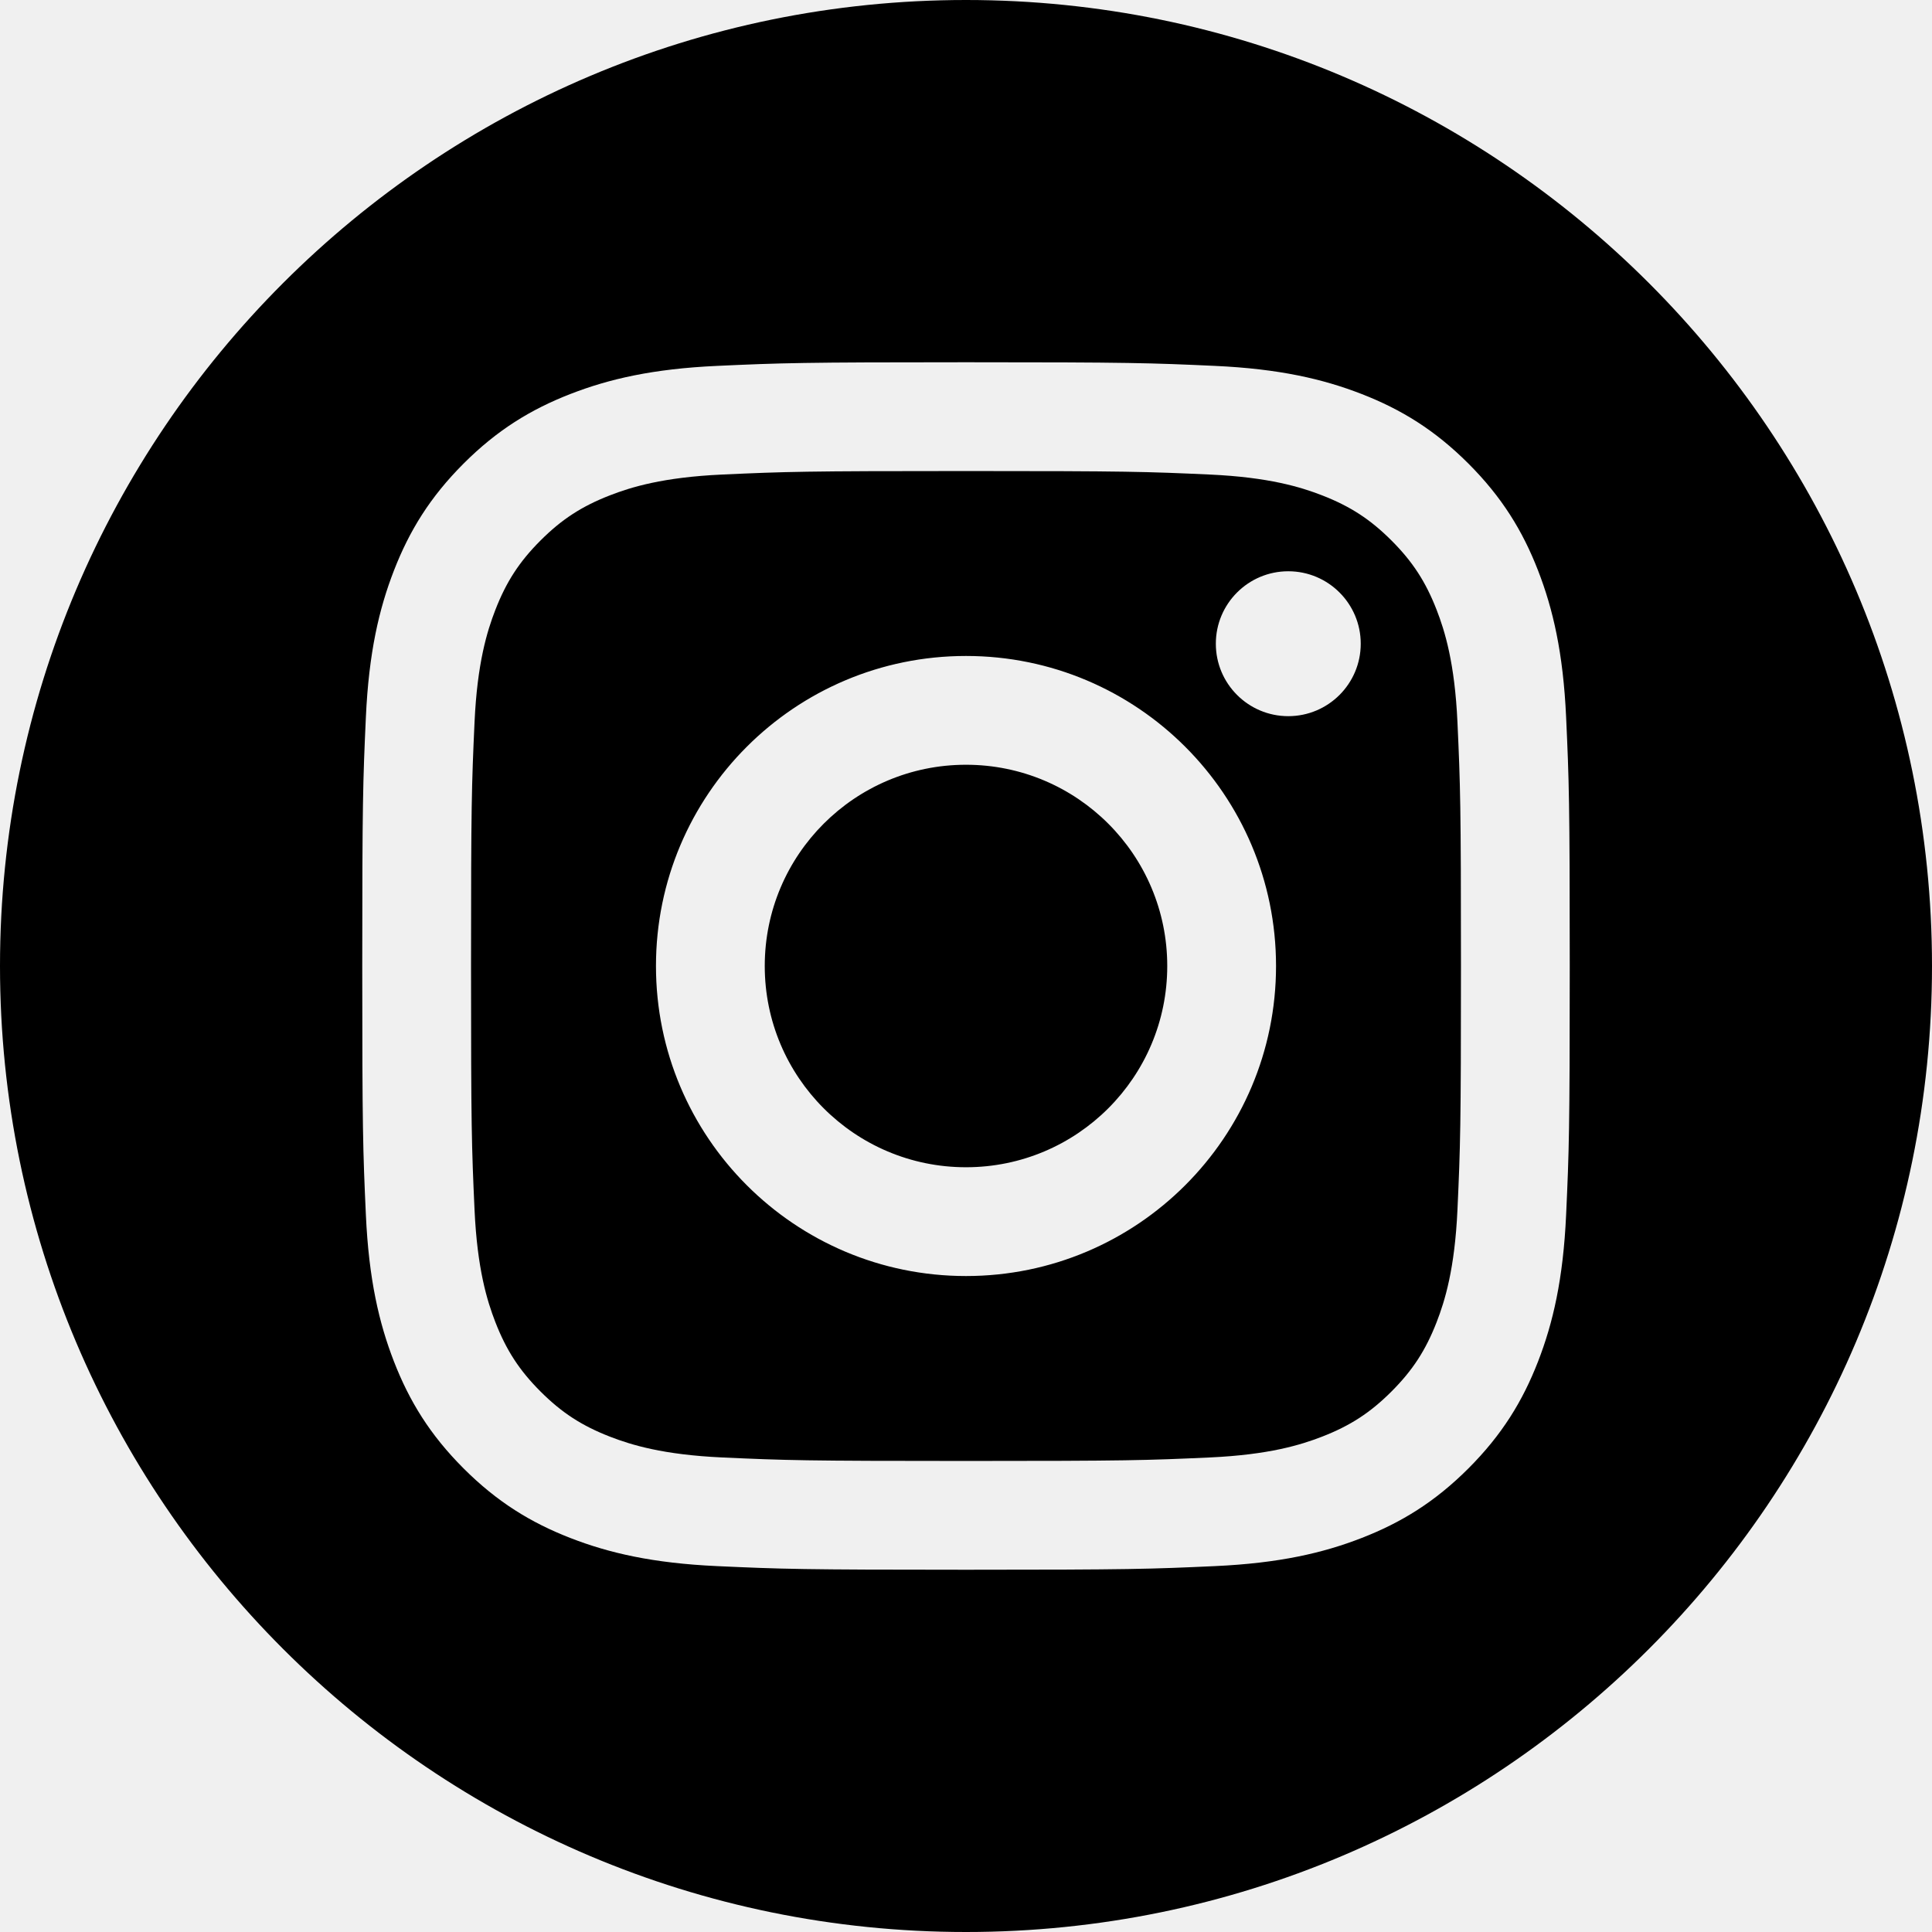
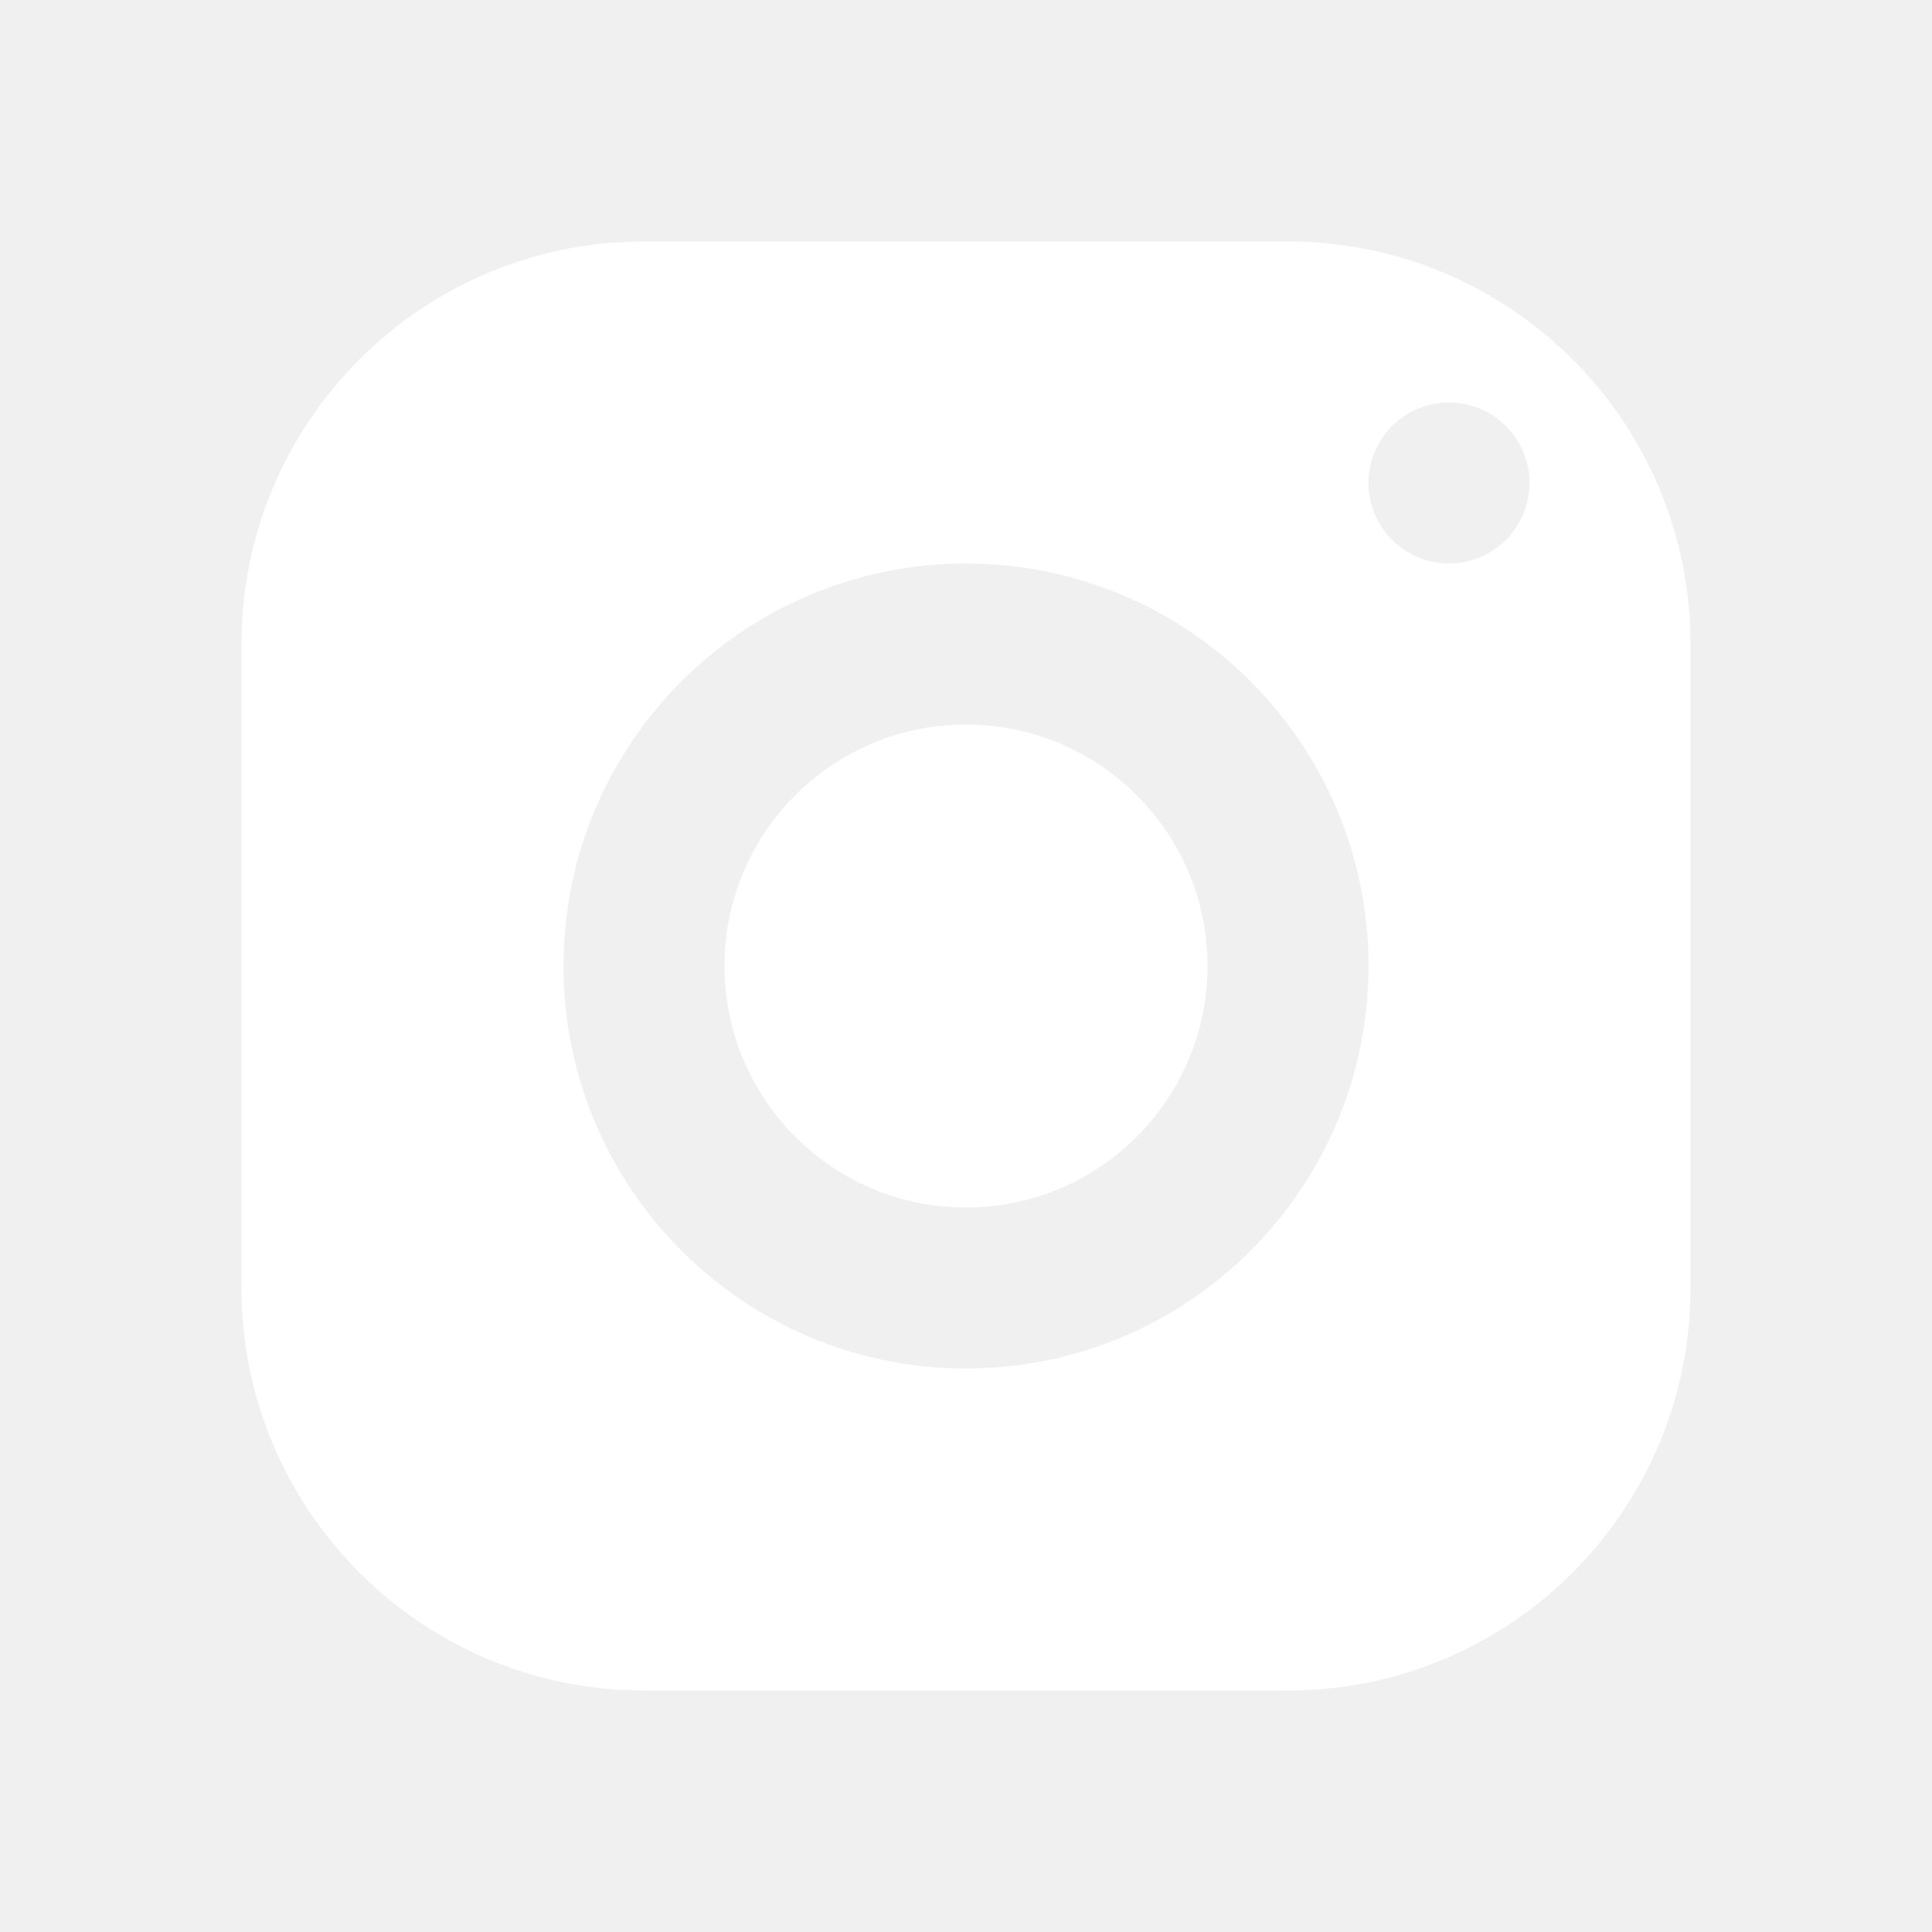
- <svg xmlns="http://www.w3.org/2000/svg" height="100%" style="fill-rule:evenodd;clip-rule:evenodd;stroke-linejoin:round;stroke-miterlimit:2;" version="1.1" viewBox="0 0 512 512" width="100%" xml:space="preserve">
-   <path d="M256,0c141.29,0 256,114.71 256,256c0,141.29 -114.71,256 -256,256c-141.29,0 -256,-114.71 -256,-256c0,-141.29 114.71,-256 256,-256Zm0,96c-43.453,0 -48.902,0.184 -65.968,0.963c-17.03,0.777 -28.661,3.482 -38.839,7.437c-10.521,4.089 -19.444,9.56 -28.339,18.455c-8.895,8.895 -14.366,17.818 -18.455,28.339c-3.955,10.177 -6.659,21.808 -7.437,38.838c-0.778,17.066 -0.962,22.515 -0.962,65.968c0,43.453 0.184,48.902 0.962,65.968c0.778,17.03 3.482,28.661 7.437,38.838c4.089,10.521 9.56,19.444 18.455,28.34c8.895,8.895 17.818,14.366 28.339,18.455c10.178,3.954 21.809,6.659 38.839,7.436c17.066,0.779 22.515,0.963 65.968,0.963c43.453,0 48.902,-0.184 65.968,-0.963c17.03,-0.777 28.661,-3.482 38.838,-7.436c10.521,-4.089 19.444,-9.56 28.34,-18.455c8.895,-8.896 14.366,-17.819 18.455,-28.34c3.954,-10.177 6.659,-21.808 7.436,-38.838c0.779,-17.066 0.963,-22.515 0.963,-65.968c0,-43.453 -0.184,-48.902 -0.963,-65.968c-0.777,-17.03 -3.482,-28.661 -7.436,-38.838c-4.089,-10.521 -9.56,-19.444 -18.455,-28.339c-8.896,-8.895 -17.819,-14.366 -28.34,-18.455c-10.177,-3.955 -21.808,-6.66 -38.838,-7.437c-17.066,-0.779 -22.515,-0.963 -65.968,-0.963Zm0,28.829c42.722,0 47.782,0.163 64.654,0.933c15.6,0.712 24.071,3.318 29.709,5.509c7.469,2.902 12.799,6.37 18.397,11.969c5.6,5.598 9.067,10.929 11.969,18.397c2.191,5.638 4.798,14.109 5.509,29.709c0.77,16.872 0.933,21.932 0.933,64.654c0,42.722 -0.163,47.782 -0.933,64.654c-0.711,15.6 -3.318,24.071 -5.509,29.709c-2.902,7.469 -6.369,12.799 -11.969,18.397c-5.598,5.6 -10.928,9.067 -18.397,11.969c-5.638,2.191 -14.109,4.798 -29.709,5.509c-16.869,0.77 -21.929,0.933 -64.654,0.933c-42.725,0 -47.784,-0.163 -64.654,-0.933c-15.6,-0.711 -24.071,-3.318 -29.709,-5.509c-7.469,-2.902 -12.799,-6.369 -18.398,-11.969c-5.599,-5.598 -9.066,-10.928 -11.968,-18.397c-2.191,-5.638 -4.798,-14.109 -5.51,-29.709c-0.77,-16.872 -0.932,-21.932 -0.932,-64.654c0,-42.722 0.162,-47.782 0.932,-64.654c0.712,-15.6 3.319,-24.071 5.51,-29.709c2.902,-7.468 6.369,-12.799 11.968,-18.397c5.599,-5.599 10.929,-9.067 18.398,-11.969c5.638,-2.191 14.109,-4.797 29.709,-5.509c16.872,-0.77 21.932,-0.933 64.654,-0.933Zm0,49.009c-45.377,0 -82.162,36.785 -82.162,82.162c0,45.377 36.785,82.162 82.162,82.162c45.377,0 82.162,-36.785 82.162,-82.162c0,-45.377 -36.785,-82.162 -82.162,-82.162Zm0,135.495c-29.455,0 -53.333,-23.878 -53.333,-53.333c0,-29.455 23.878,-53.333 53.333,-53.333c29.455,0 53.333,23.878 53.333,53.333c0,29.455 -23.878,53.333 -53.333,53.333Zm104.609,-138.741c0,10.604 -8.597,19.199 -19.201,19.199c-10.603,0 -19.199,-8.595 -19.199,-19.199c0,-10.604 8.596,-19.2 19.199,-19.2c10.604,0 19.201,8.596 19.201,19.2Z" />
+ <svg xmlns="http://www.w3.org/2000/svg" fill="#FFFFFF" viewBox="0 0 24 24" width="24px" height="24px">
+   <path d="M 8 3 C 5.239 3 3 5.239 3 8 L 3 16 C 3 18.761 5.239 21 8 21 L 16 21 C 18.761 21 21 18.761 21 16 L 21 8 C 21 5.239 18.761 3 16 3 L 8 3 z M 18 5 C 18.552 5 19 5.448 19 6 C 19 6.552 18.552 7 18 7 C 17.448 7 17 6.552 17 6 C 17 5.448 17.448 5 18 5 z M 12 7 C 14.761 7 17 9.239 17 12 C 17 14.761 14.761 17 12 17 C 9.239 17 7 14.761 7 12 C 7 9.239 9.239 7 12 7 z M 12 9 A 3 3 0 0 0 9 12 A 3 3 0 0 0 12 15 A 3 3 0 0 0 15 12 A 3 3 0 0 0 12 9 z" />
</svg>
